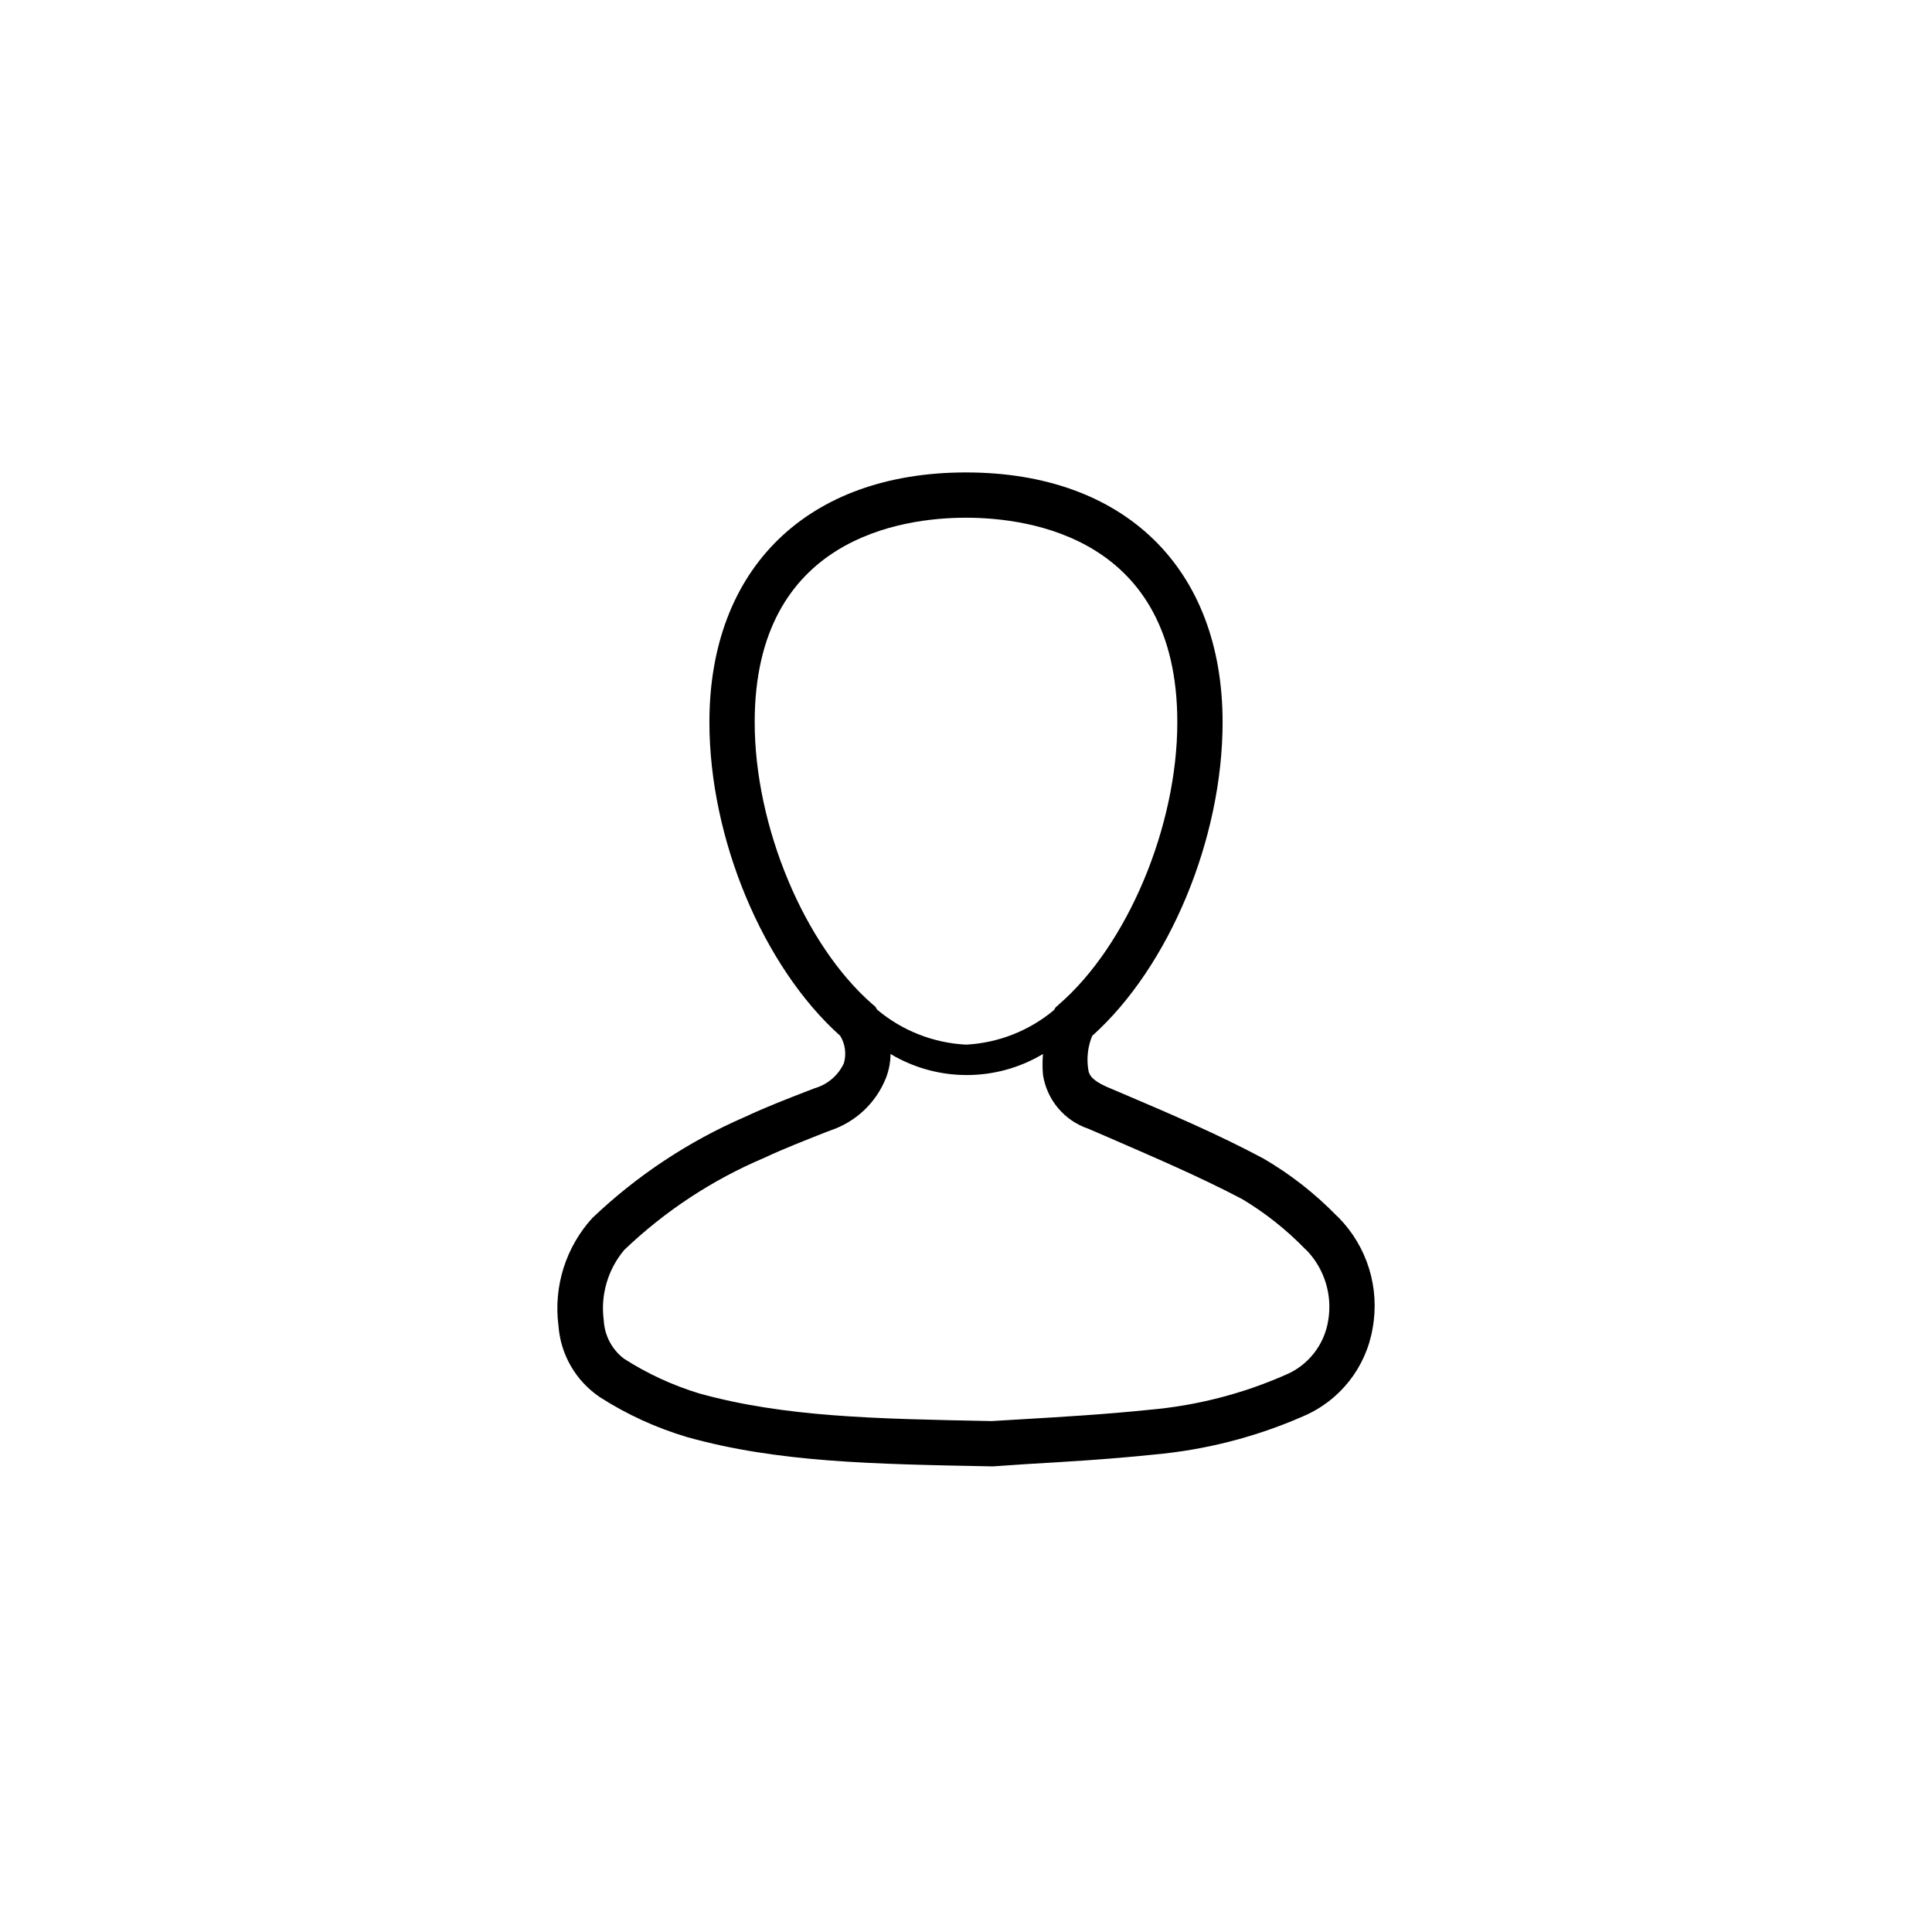
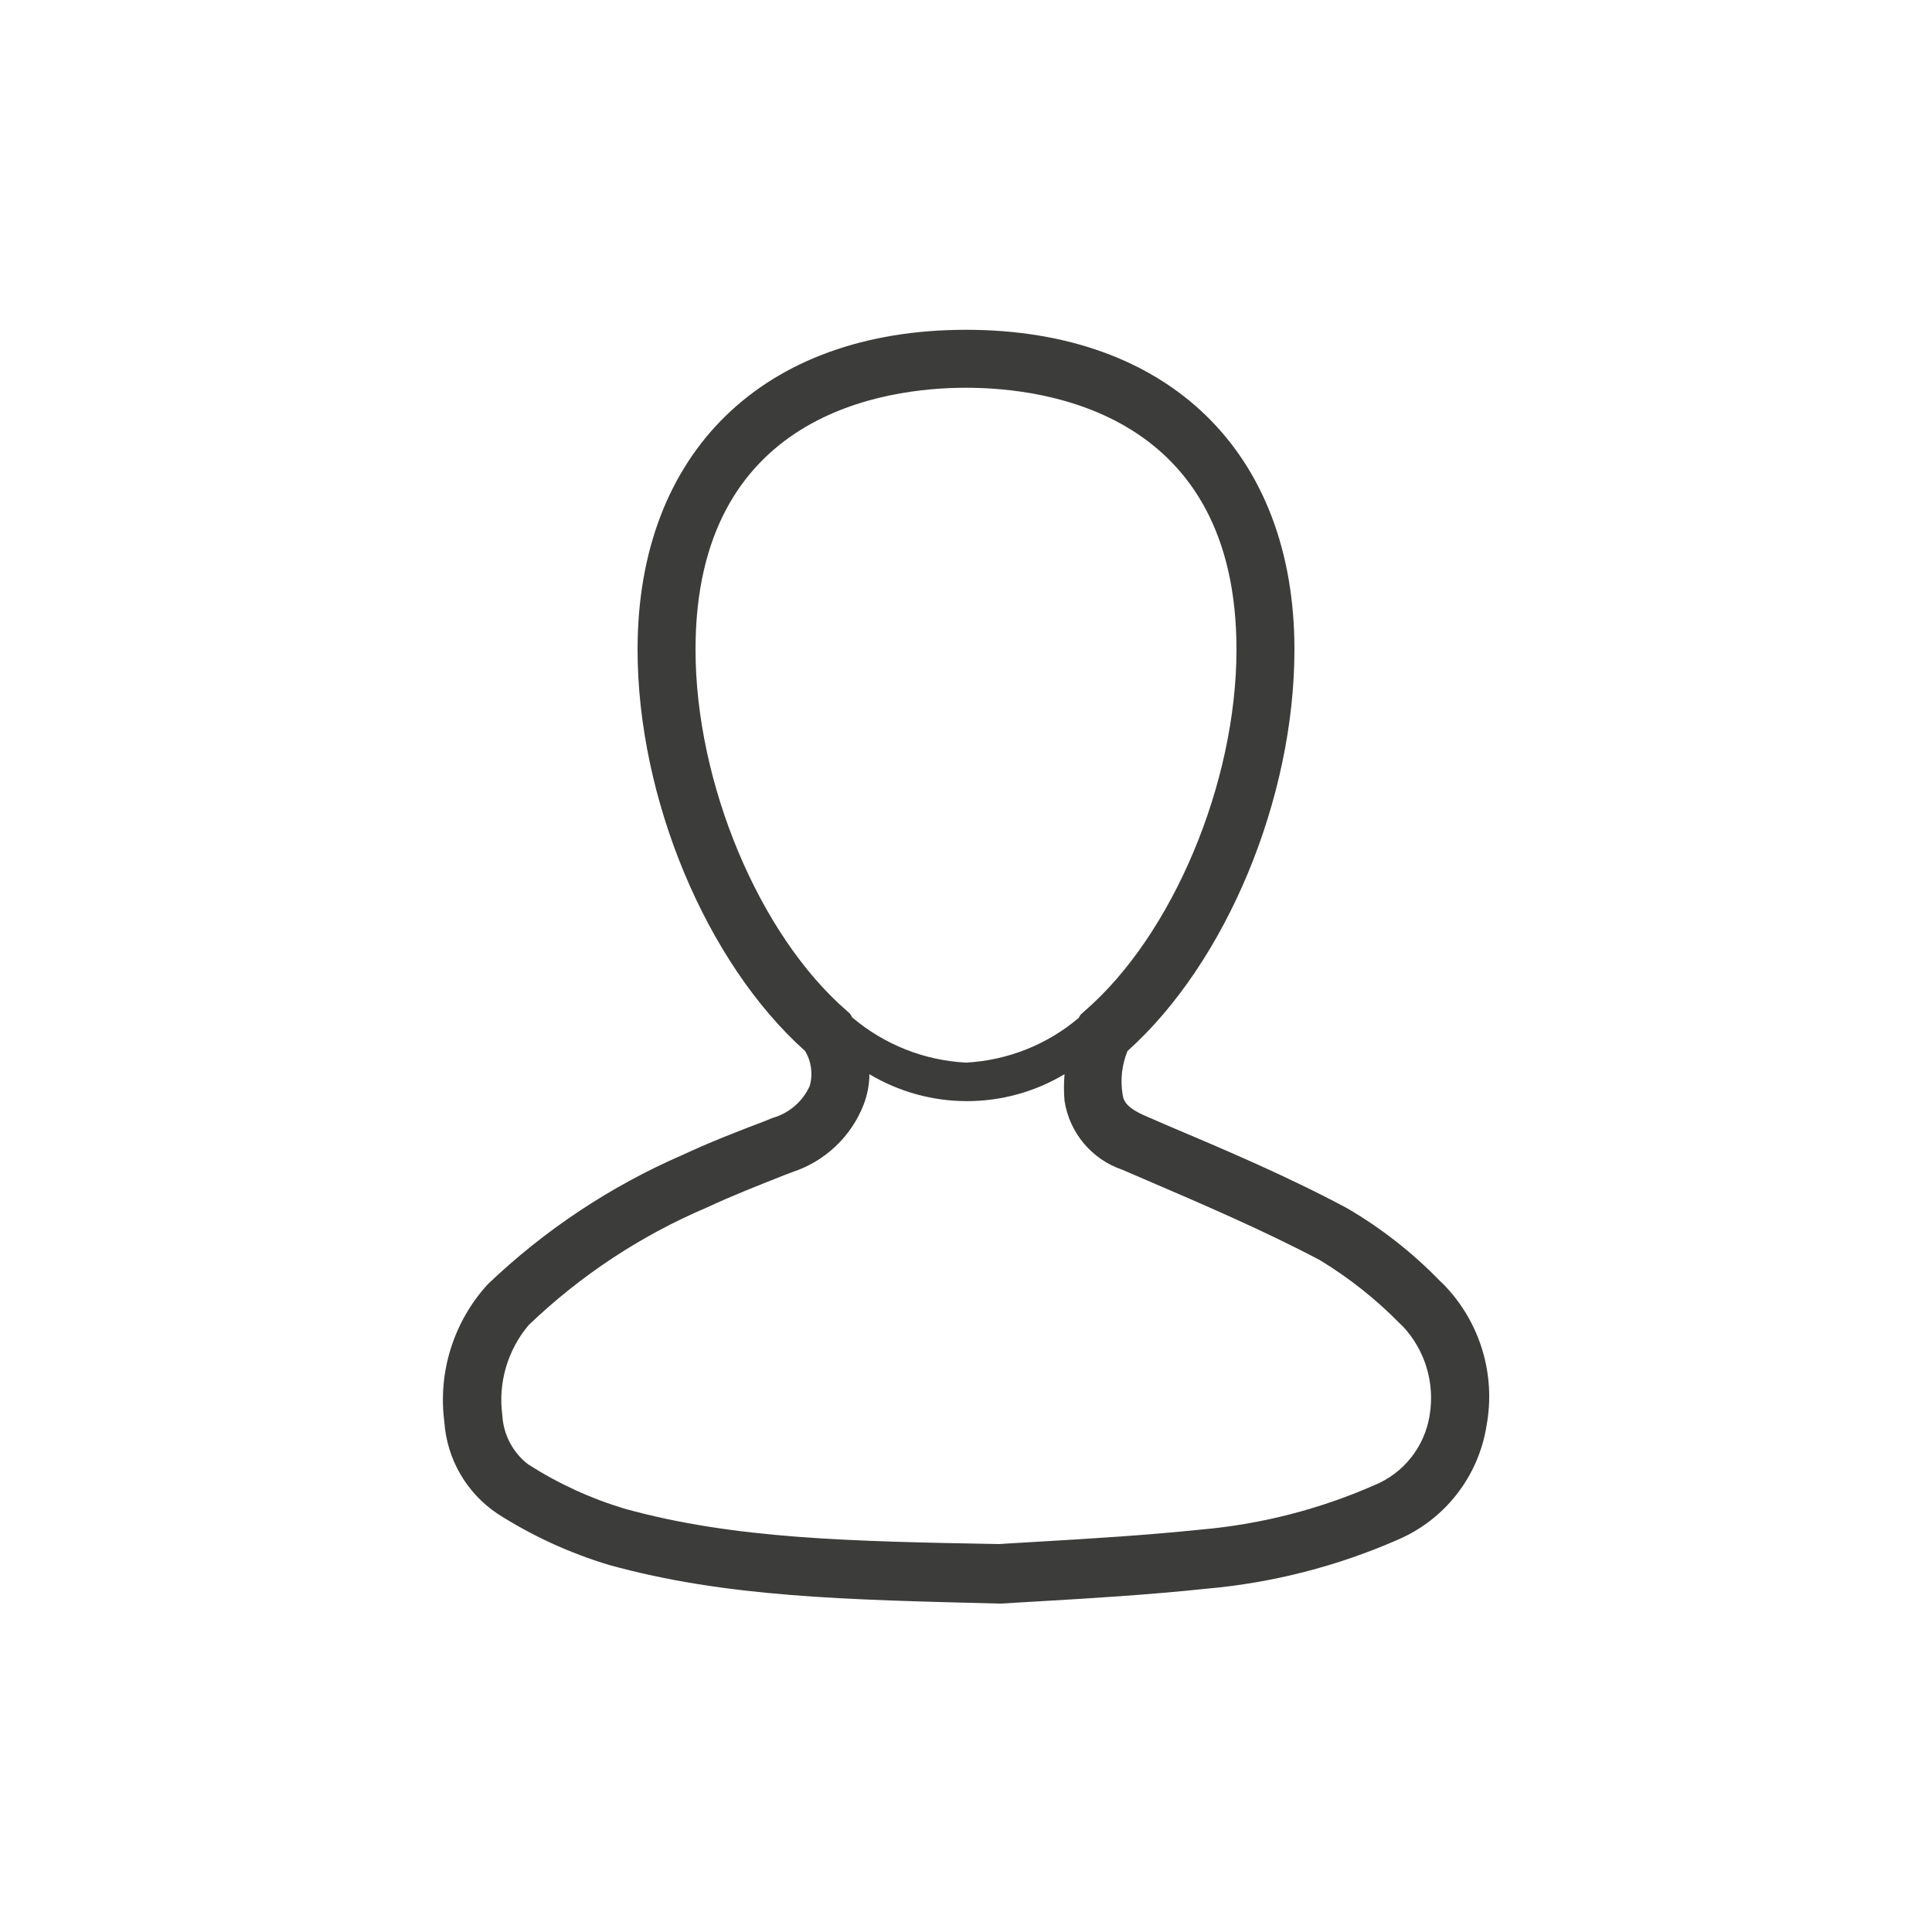
- <svg xmlns="http://www.w3.org/2000/svg" viewBox="0 0 128 128">
-   <g>
-     <path d="M88.68,80.66l-.14-.13a22.73,22.73,0,0,0-4.81-3.76c-3-1.61-6.26-3-9.36-4.32L73.31,72c-1-.45-1.17-.81-1.21-1.15a4.15,4.15,0,0,1,.26-2.22C77.47,64.05,81,55.56,81,47.85,81,37.64,74.5,31.3,64,31.3S47,37.64,47,47.85c0,7.71,3.56,16.21,8.67,20.78a2.28,2.28,0,0,1,.24,1.81A3.06,3.06,0,0,1,54,72.09l-.42.16c-1.4.54-2.84,1.1-4.23,1.75a34.59,34.59,0,0,0-10.11,6.7A8.89,8.89,0,0,0,37,87.83a6.25,6.25,0,0,0,2.75,4.74,22.65,22.65,0,0,0,5.77,2.64c6,1.68,12.28,1.79,20.16,1.94h.13L68,97c2.4-.14,5.39-.31,8.44-.63a31.64,31.64,0,0,0,9.88-2.53A7.73,7.73,0,0,0,90.94,88,8.33,8.33,0,0,0,88.68,80.66ZM58.11,66.89l-.12-.2-.18-.15C53.28,62.6,50,54.74,50,47.85,50,35.62,59.79,34.3,64,34.3s14,1.32,14,13.55c0,6.91-3.31,14.78-7.86,18.71l-.21.19-.1.17A9.89,9.89,0,0,1,64,69.21,9.94,9.94,0,0,1,58.11,66.89ZM88,87.47a4.7,4.7,0,0,1-2.88,3.64,28.52,28.52,0,0,1-8.95,2.29c-3,.31-5.93.48-8.3.62l-2.17.13C58,94,52,93.89,46.33,92.32a20,20,0,0,1-5-2.31A3.42,3.42,0,0,1,40,87.47a6,6,0,0,1,1.36-4.66,30.81,30.81,0,0,1,9.25-6.09c1.3-.61,2.69-1.15,4-1.67l.42-.16a6,6,0,0,0,3.67-3.48A4.47,4.47,0,0,0,59,69.83a9.84,9.84,0,0,0,10.1,0,8.07,8.07,0,0,0,0,1.38,4.49,4.49,0,0,0,3,3.57l1.07.46c3,1.31,6.2,2.66,9.14,4.21a20.52,20.52,0,0,1,4.16,3.3l.14.13A5.41,5.41,0,0,1,88,87.47Z" />
-   </g>
+ <svg xmlns="http://www.w3.org/2000/svg" viewBox="0 0 100 100">
+   <path d="M74.68 66.44l-.14-.13a22.45 22.45 0 0 0-4.81-3.77c-3-1.61-6.26-3-9.36-4.31l-1.06-.46c-1.05-.45-1.17-.82-1.21-1.16a4.13 4.13 0 0 1 .26-2.21C63.47 49.82 67 41.33 67 33.62c0-10.21-6.52-16.55-17-16.55s-17 6.34-17 16.55c0 7.71 3.56 16.21 8.67 20.78a2.28 2.28 0 0 1 .24 1.81A3 3 0 0 1 40 57.86l-.42.17c-1.4.53-2.84 1.09-4.23 1.74a34.44 34.44 0 0 0-10.11 6.71A8.87 8.87 0 0 0 23 73.61a6.23 6.23 0 0 0 2.75 4.74A23 23 0 0 0 31.52 81c6.06 1.68 12.29 1.8 20.17 2h.13l2.2-.13c2.4-.14 5.39-.32 8.44-.64a31.64 31.64 0 0 0 9.88-2.53 7.73 7.73 0 0 0 4.6-5.89 8.31 8.31 0 0 0-2.26-7.37zM44.11 52.66l-.11-.19-.18-.16C39.28 48.37 36 40.51 36 33.62c0-12.23 9.81-13.55 14-13.55s14 1.32 14 13.55c0 6.91-3.31 14.78-7.86 18.71l-.21.19-.1.17A9.83 9.83 0 0 1 50 55a9.88 9.88 0 0 1-5.89-2.34zM74 73.24a4.7 4.7 0 0 1-2.88 3.64 28.52 28.52 0 0 1-8.95 2.29c-3 .31-5.93.48-8.3.62l-2.17.13c-7.7-.14-13.7-.26-19.37-1.83a19.91 19.91 0 0 1-5-2.3A3.45 3.45 0 0 1 26 73.25a6 6 0 0 1 1.36-4.66 30.63 30.63 0 0 1 9.25-6.1c1.3-.61 2.69-1.15 4-1.67l.42-.16a5.94 5.94 0 0 0 3.67-3.48 4.47 4.47 0 0 0 .3-1.58 9.84 9.84 0 0 0 10.1 0 8 8 0 0 0 0 1.38 4.49 4.49 0 0 0 3 3.57l1.07.46c3.05 1.31 6.2 2.66 9.14 4.21a21.23 21.23 0 0 1 4.16 3.3l.14.13A5.43 5.43 0 0 1 74 73.24z" fill="#3c3c3b" />
</svg>
